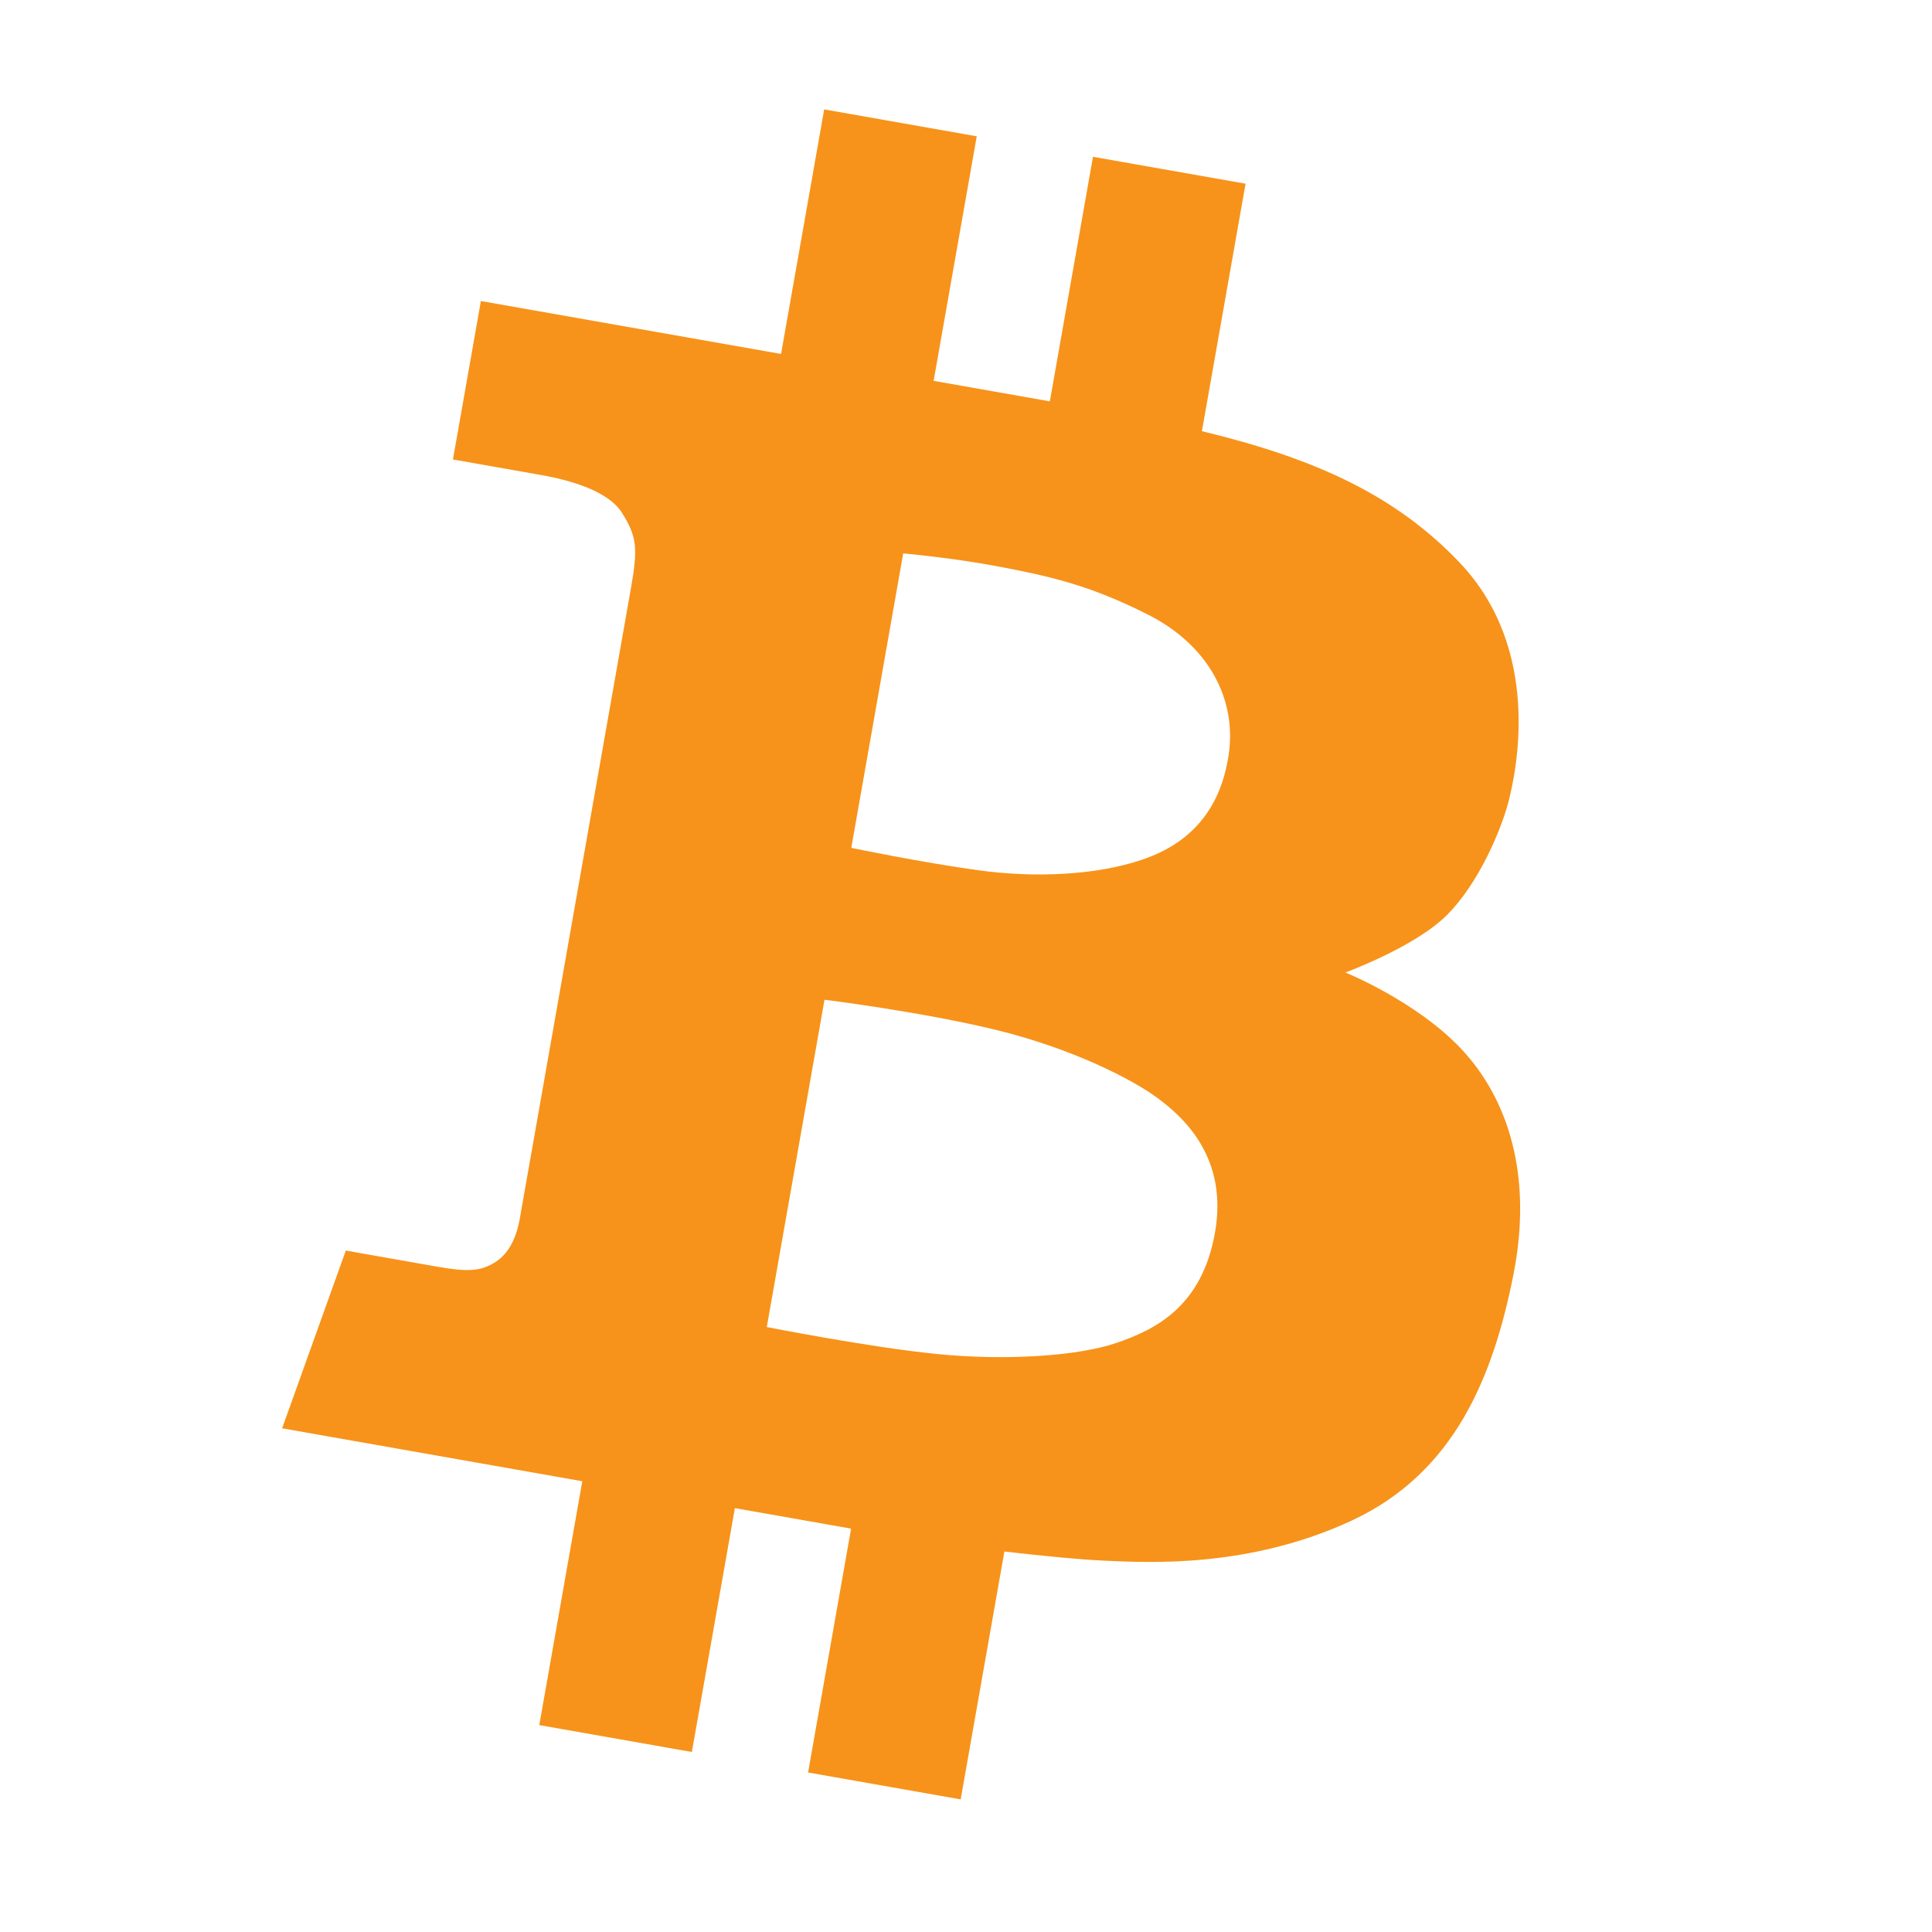
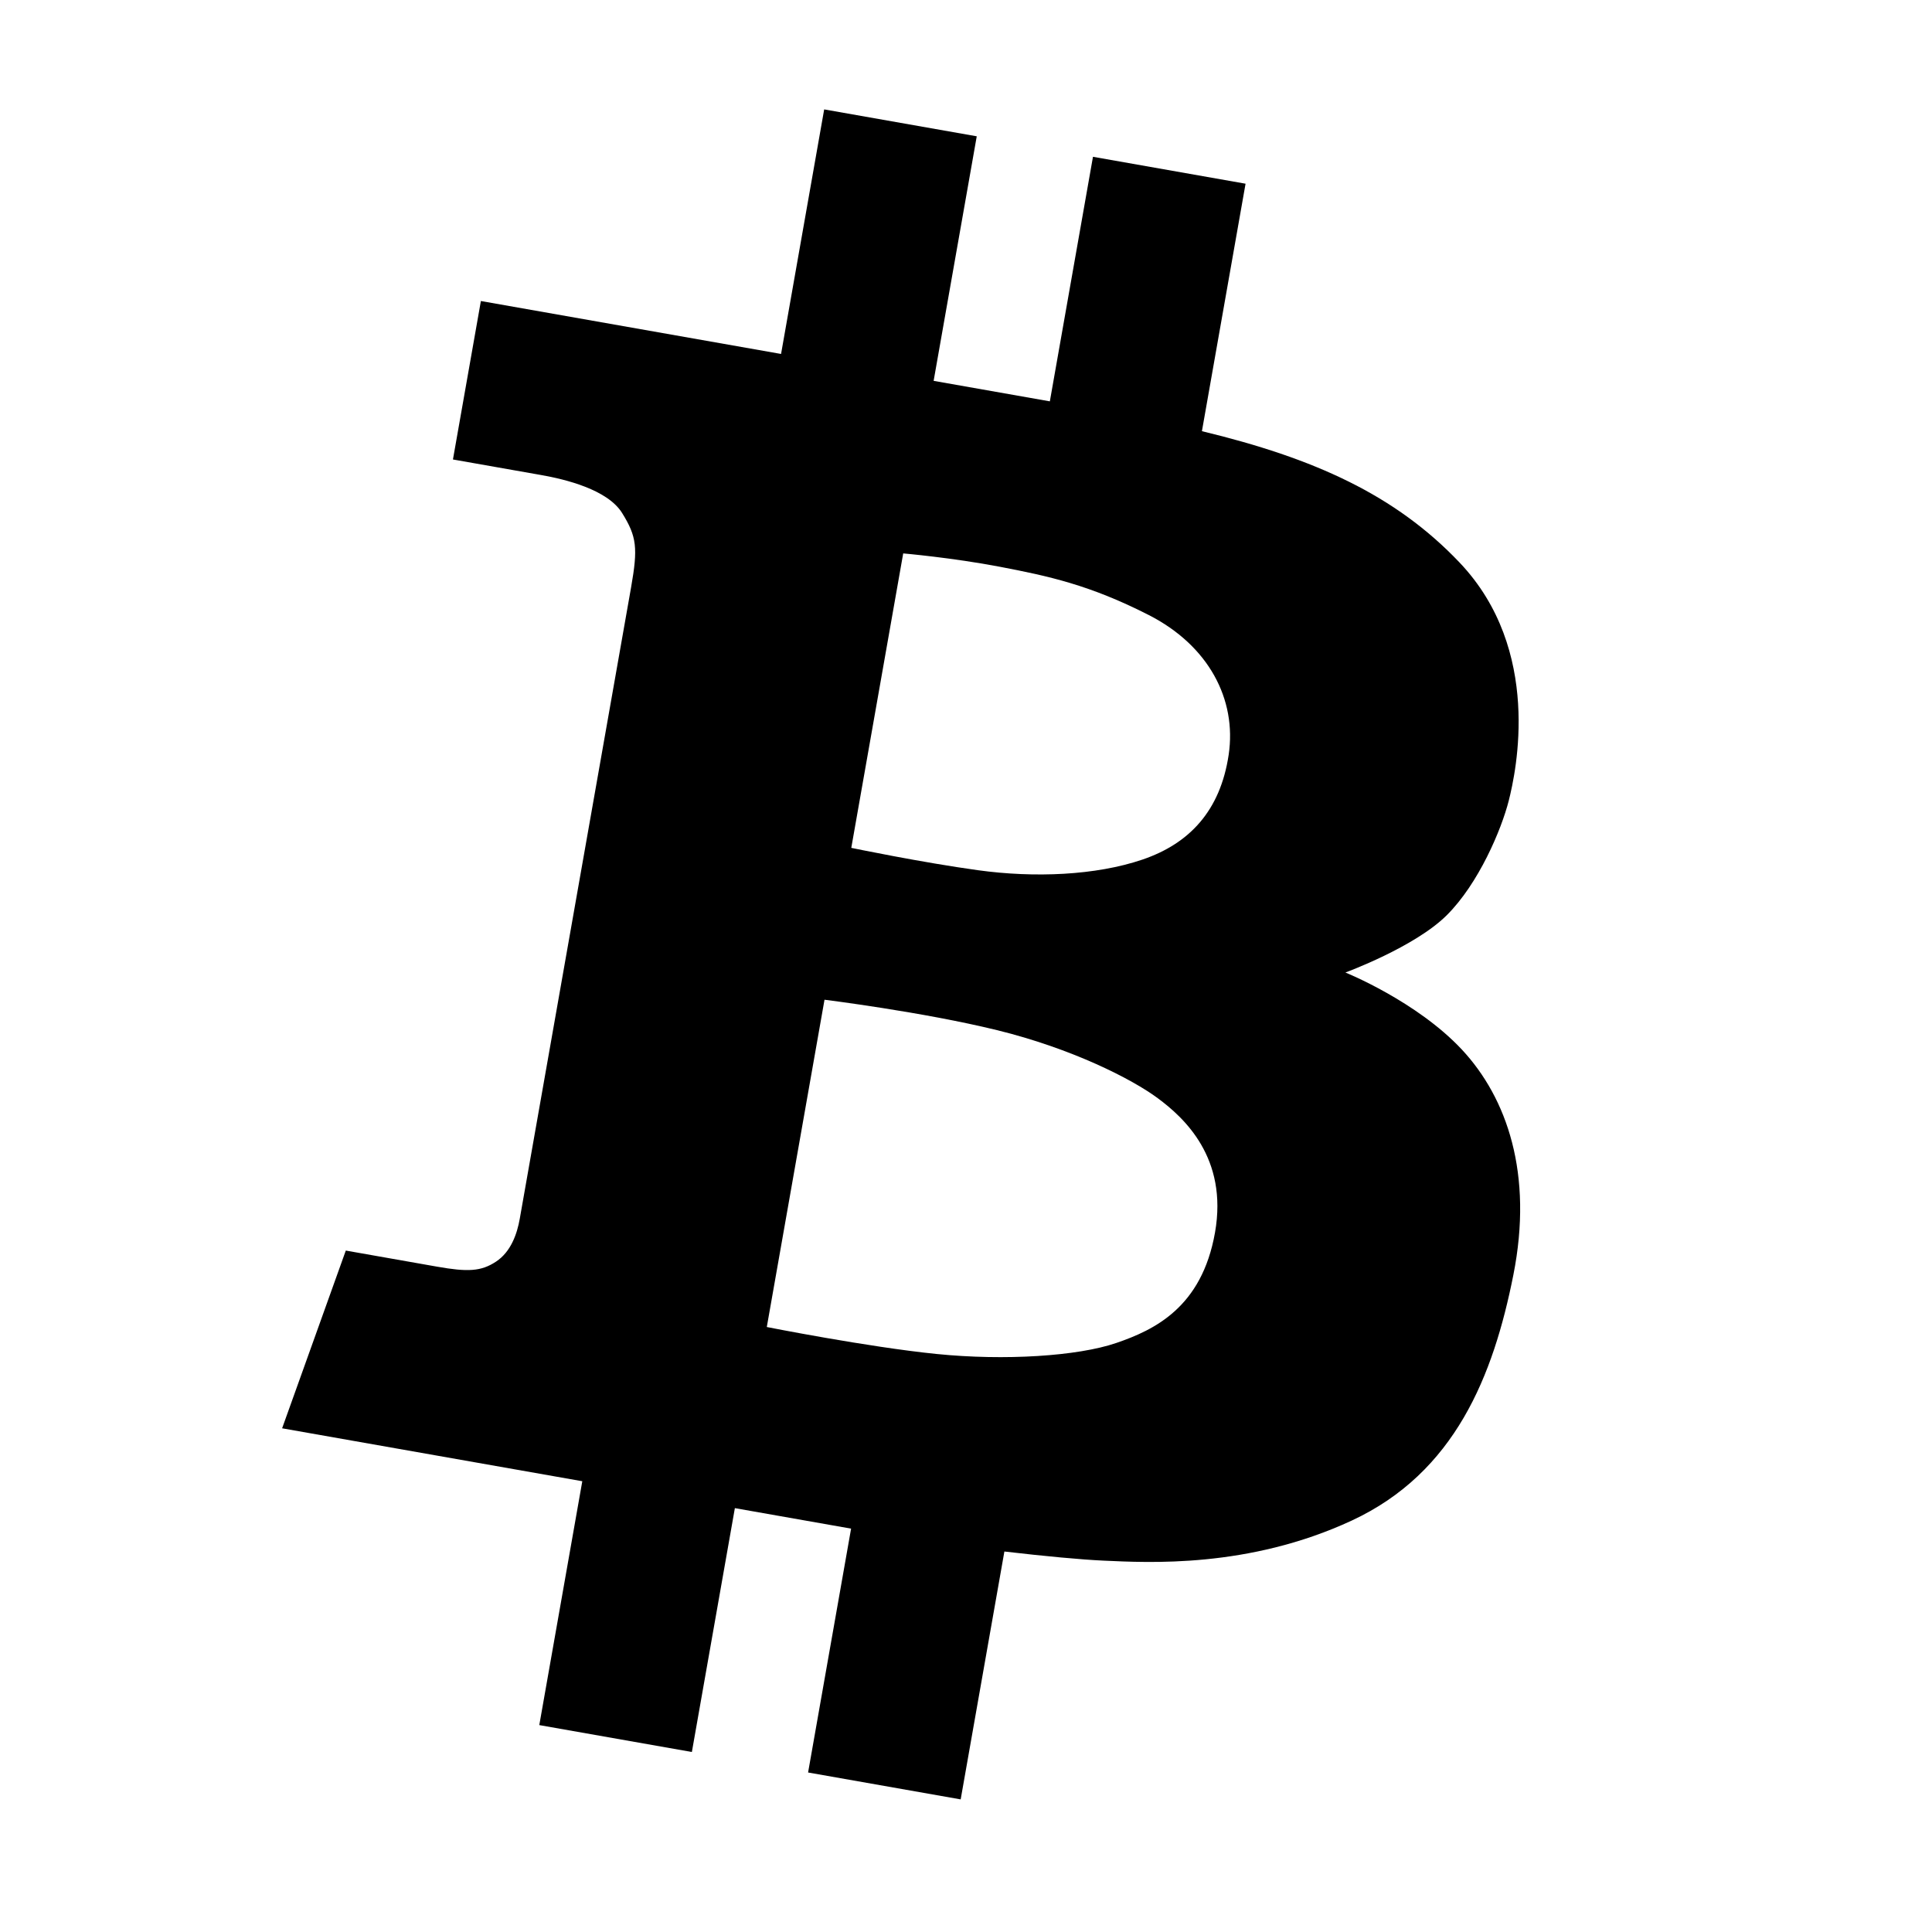
<svg xmlns="http://www.w3.org/2000/svg" width="24px" height="24px" viewBox="0 0 226.777 226.777">
  <g transform="translate(113 113) scale(0.85) rotate(10) translate(-113 -113)">
-     <path d="M182.981,112.854c-7.3-5.498-17.699-7.697-17.699-7.697s8.8-5.102,12.396-10.199     c3.6-5.099,5.399-12.999,5.7-17.098c0.299-4.101,1-21.296-12.399-31.193c-10.364-7.658-22.241-10.698-38.19-11.687V0.278h-21.396     V34.57c-4.774,0-10.353,0-16.297,0V0.278H73.702V34.57c-21.841,0-42.092,0-42.092,0v22.219c0,0,8.998,0,12.372,0     c3.373,0,9.372,0.375,11.921,3.228c2.55,2.848,3,4.349,3,9.895c0,5.548,0.001,86.435,0.001,88.535c0,2.099-0.4,4.697-2.201,6.398     c-1.798,1.701-3.597,2.098-7.898,2.098c-4.3,0-12.796,0-12.796,0l-4.399,25.698c0,0,20.918,0,42.092,0v34.195h21.395v-34.195     c6.574,0,12.298,0,16.297,0v34.195h21.396v-34.759c5.531-0.323,10.688-0.742,13.696-1.136c6.1-0.798,19.896-2.398,32.796-11.397     c12.896-9,15.793-23.098,16.094-37.294C195.68,128.053,190.274,118.353,182.981,112.854z M95.096,58.766     c0,0,6.798-0.599,13.497-0.501c6.701,0.099,12.597,0.3,21.398,3c8.797,2.701,13.992,9.3,14.196,17.099     c0.199,7.799-3.204,12.996-9.2,16.296c-5.998,3.299-14.292,5.099-22.094,5.396c-7.797,0.301-17.797,0-17.797,0V58.766z      M142.986,161.045c-4.899,2.701-14.698,5.1-24.194,5.798c-9.499,0.701-23.696,0.401-23.696,0.401v-45.893c0,0,13.598-0.698,24.197,0     c10.597,0.703,19.495,3.4,23.492,5.403c3.999,1.998,11,6.396,11,16.896C153.785,154.146,147.882,158.346,142.986,161.045z" fill="#F7931A" />
+     <path d="M182.981,112.854c-7.3-5.498-17.699-7.697-17.699-7.697s8.8-5.102,12.396-10.199     c3.6-5.099,5.399-12.999,5.7-17.098c0.299-4.101,1-21.296-12.399-31.193c-10.364-7.658-22.241-10.698-38.19-11.687V0.278h-21.396     V34.57c-4.774,0-10.353,0-16.297,0V0.278H73.702V34.57c-21.841,0-42.092,0-42.092,0v22.219c0,0,8.998,0,12.372,0     c3.373,0,9.372,0.375,11.921,3.228c2.55,2.848,3,4.349,3,9.895c0,5.548,0.001,86.435,0.001,88.535c0,2.099-0.4,4.697-2.201,6.398     c-1.798,1.701-3.597,2.098-7.898,2.098c-4.3,0-12.796,0-12.796,0l-4.399,25.698c0,0,20.918,0,42.092,0v34.195h21.395v-34.195     c6.574,0,12.298,0,16.297,0v34.195h21.396v-34.759c5.531-0.323,10.688-0.742,13.696-1.136c6.1-0.798,19.896-2.398,32.796-11.397     c12.896-9,15.793-23.098,16.094-37.294C195.68,128.053,190.274,118.353,182.981,112.854z M95.096,58.766     c0,0,6.798-0.599,13.497-0.501c6.701,0.099,12.597,0.3,21.398,3c8.797,2.701,13.992,9.3,14.196,17.099     c0.199,7.799-3.204,12.996-9.2,16.296c-5.998,3.299-14.292,5.099-22.094,5.396c-7.797,0.301-17.797,0-17.797,0V58.766z      M142.986,161.045c-4.899,2.701-14.698,5.1-24.194,5.798c-9.499,0.701-23.696,0.401-23.696,0.401v-45.893c0,0,13.598-0.698,24.197,0     c10.597,0.703,19.495,3.4,23.492,5.403c3.999,1.998,11,6.396,11,16.896C153.785,154.146,147.882,158.346,142.986,161.045z" fill="currentColor" />
  </g>
</svg>
